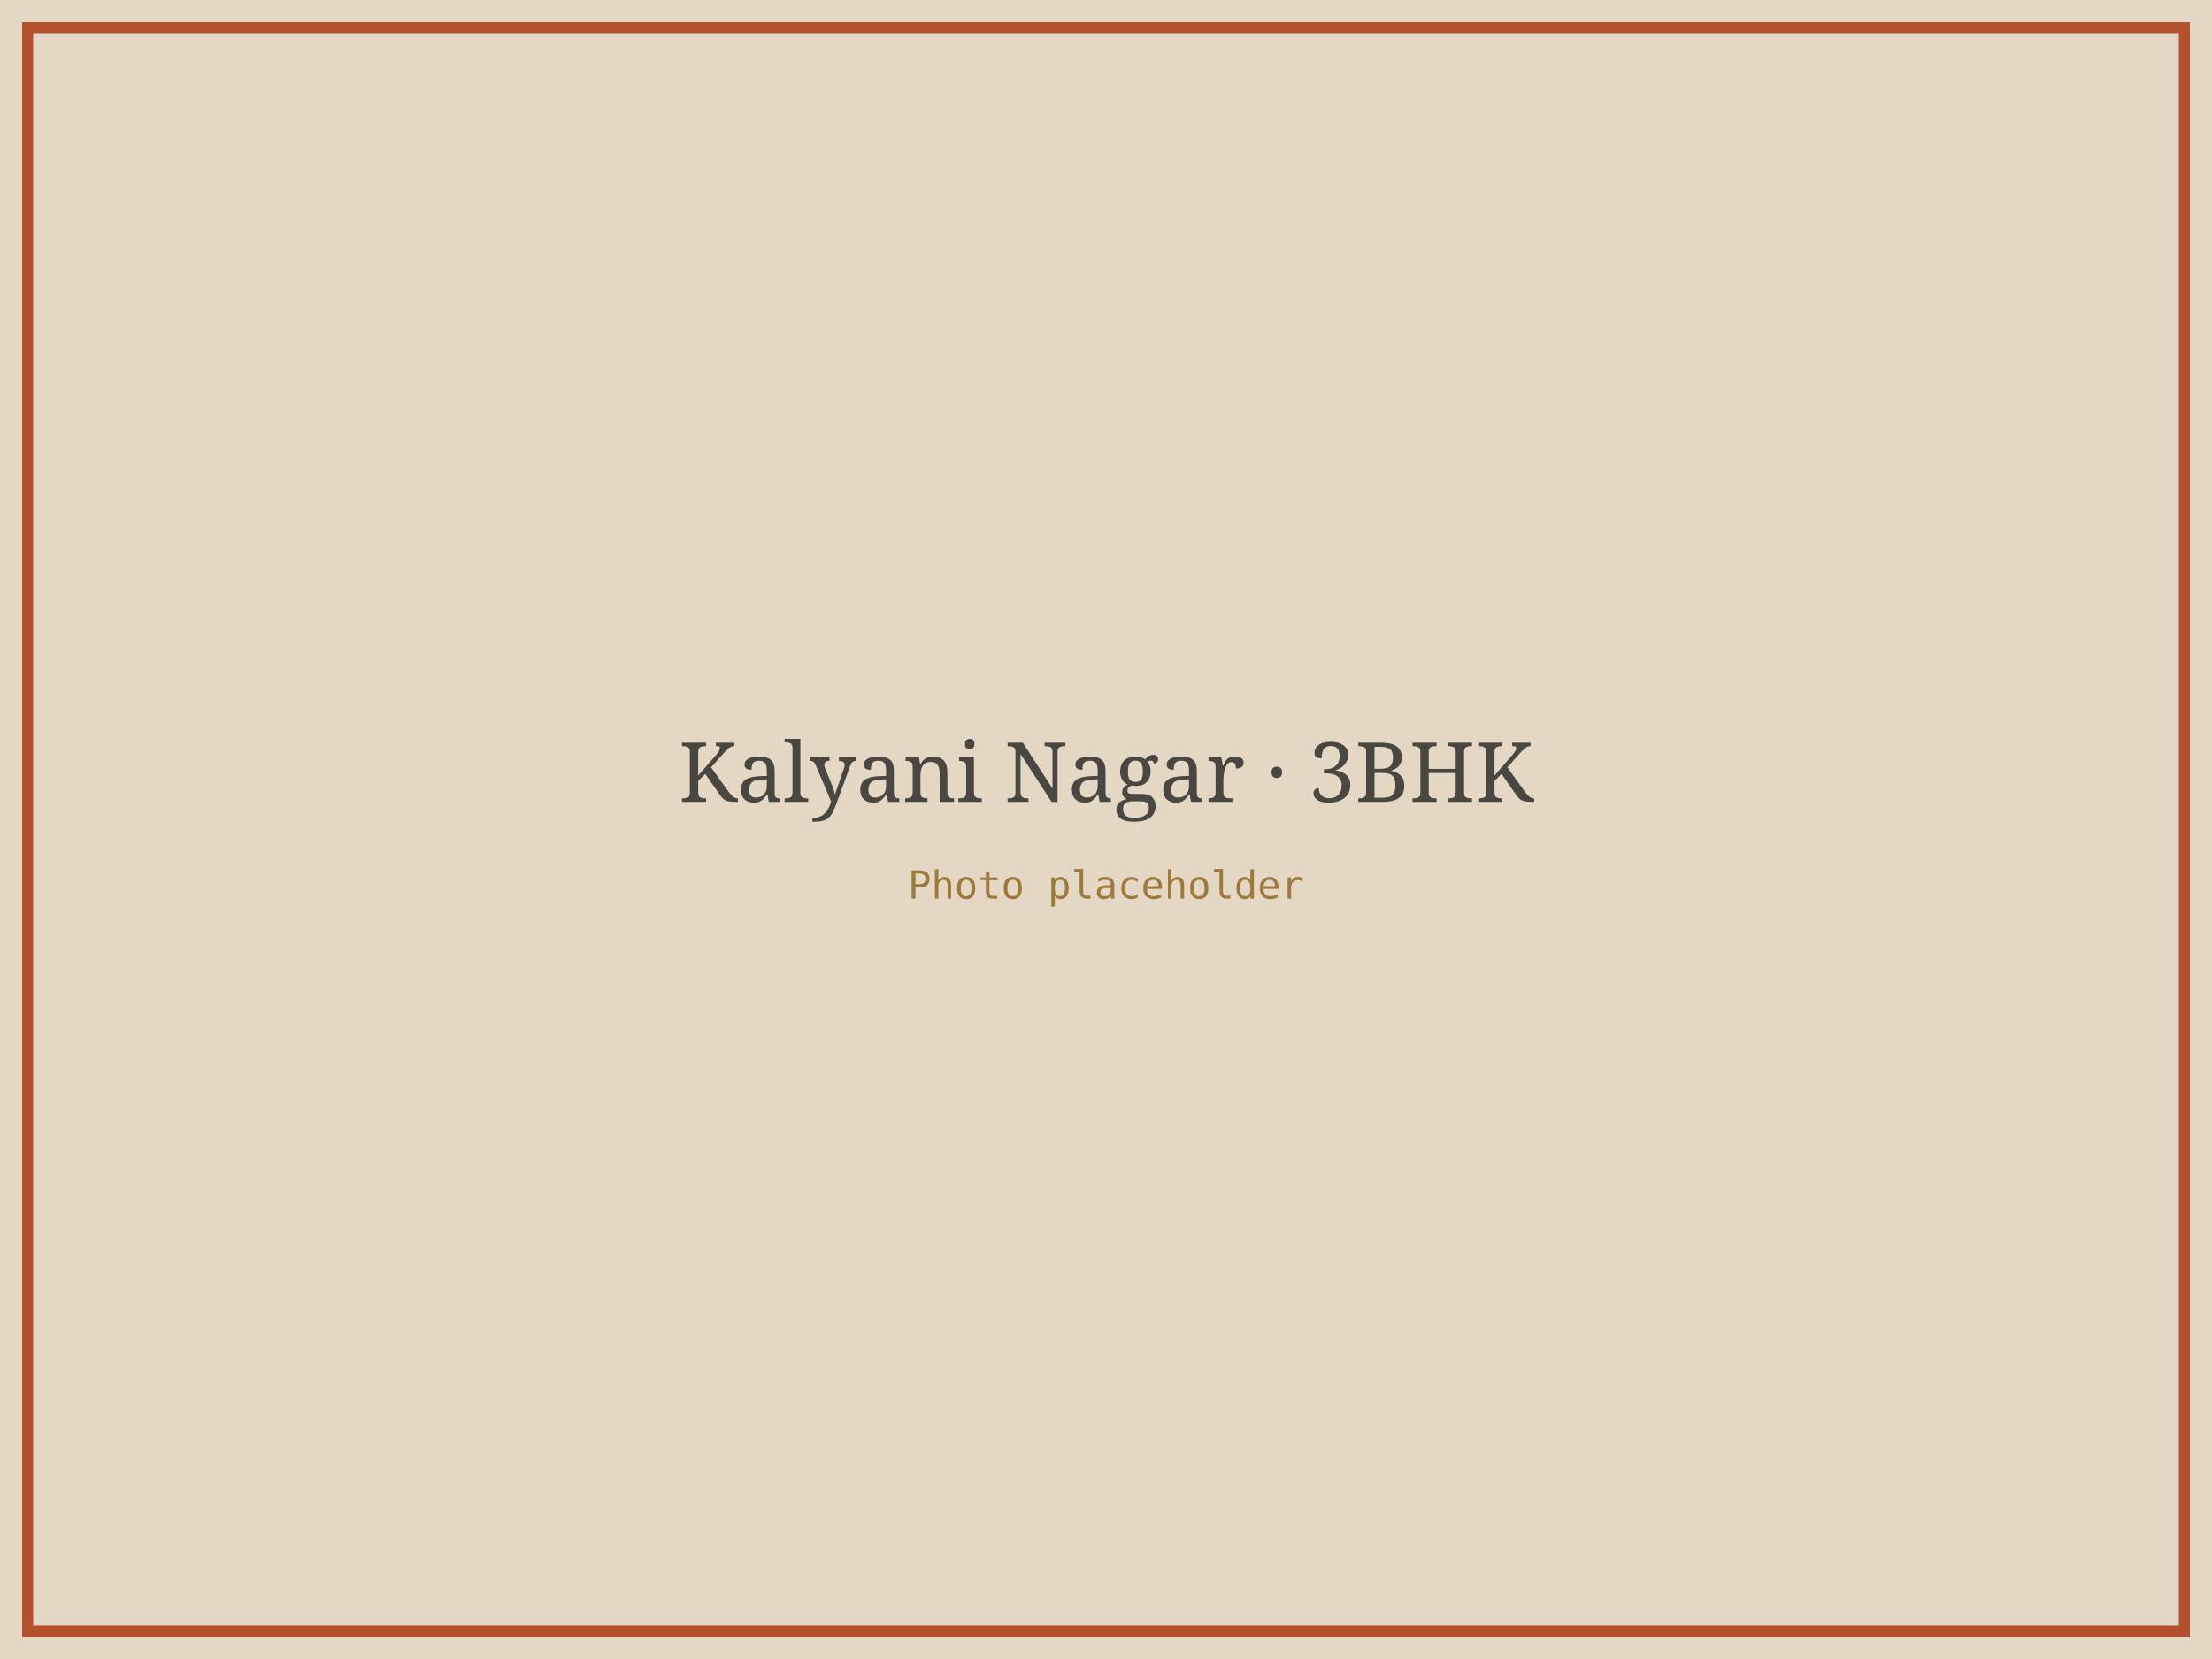
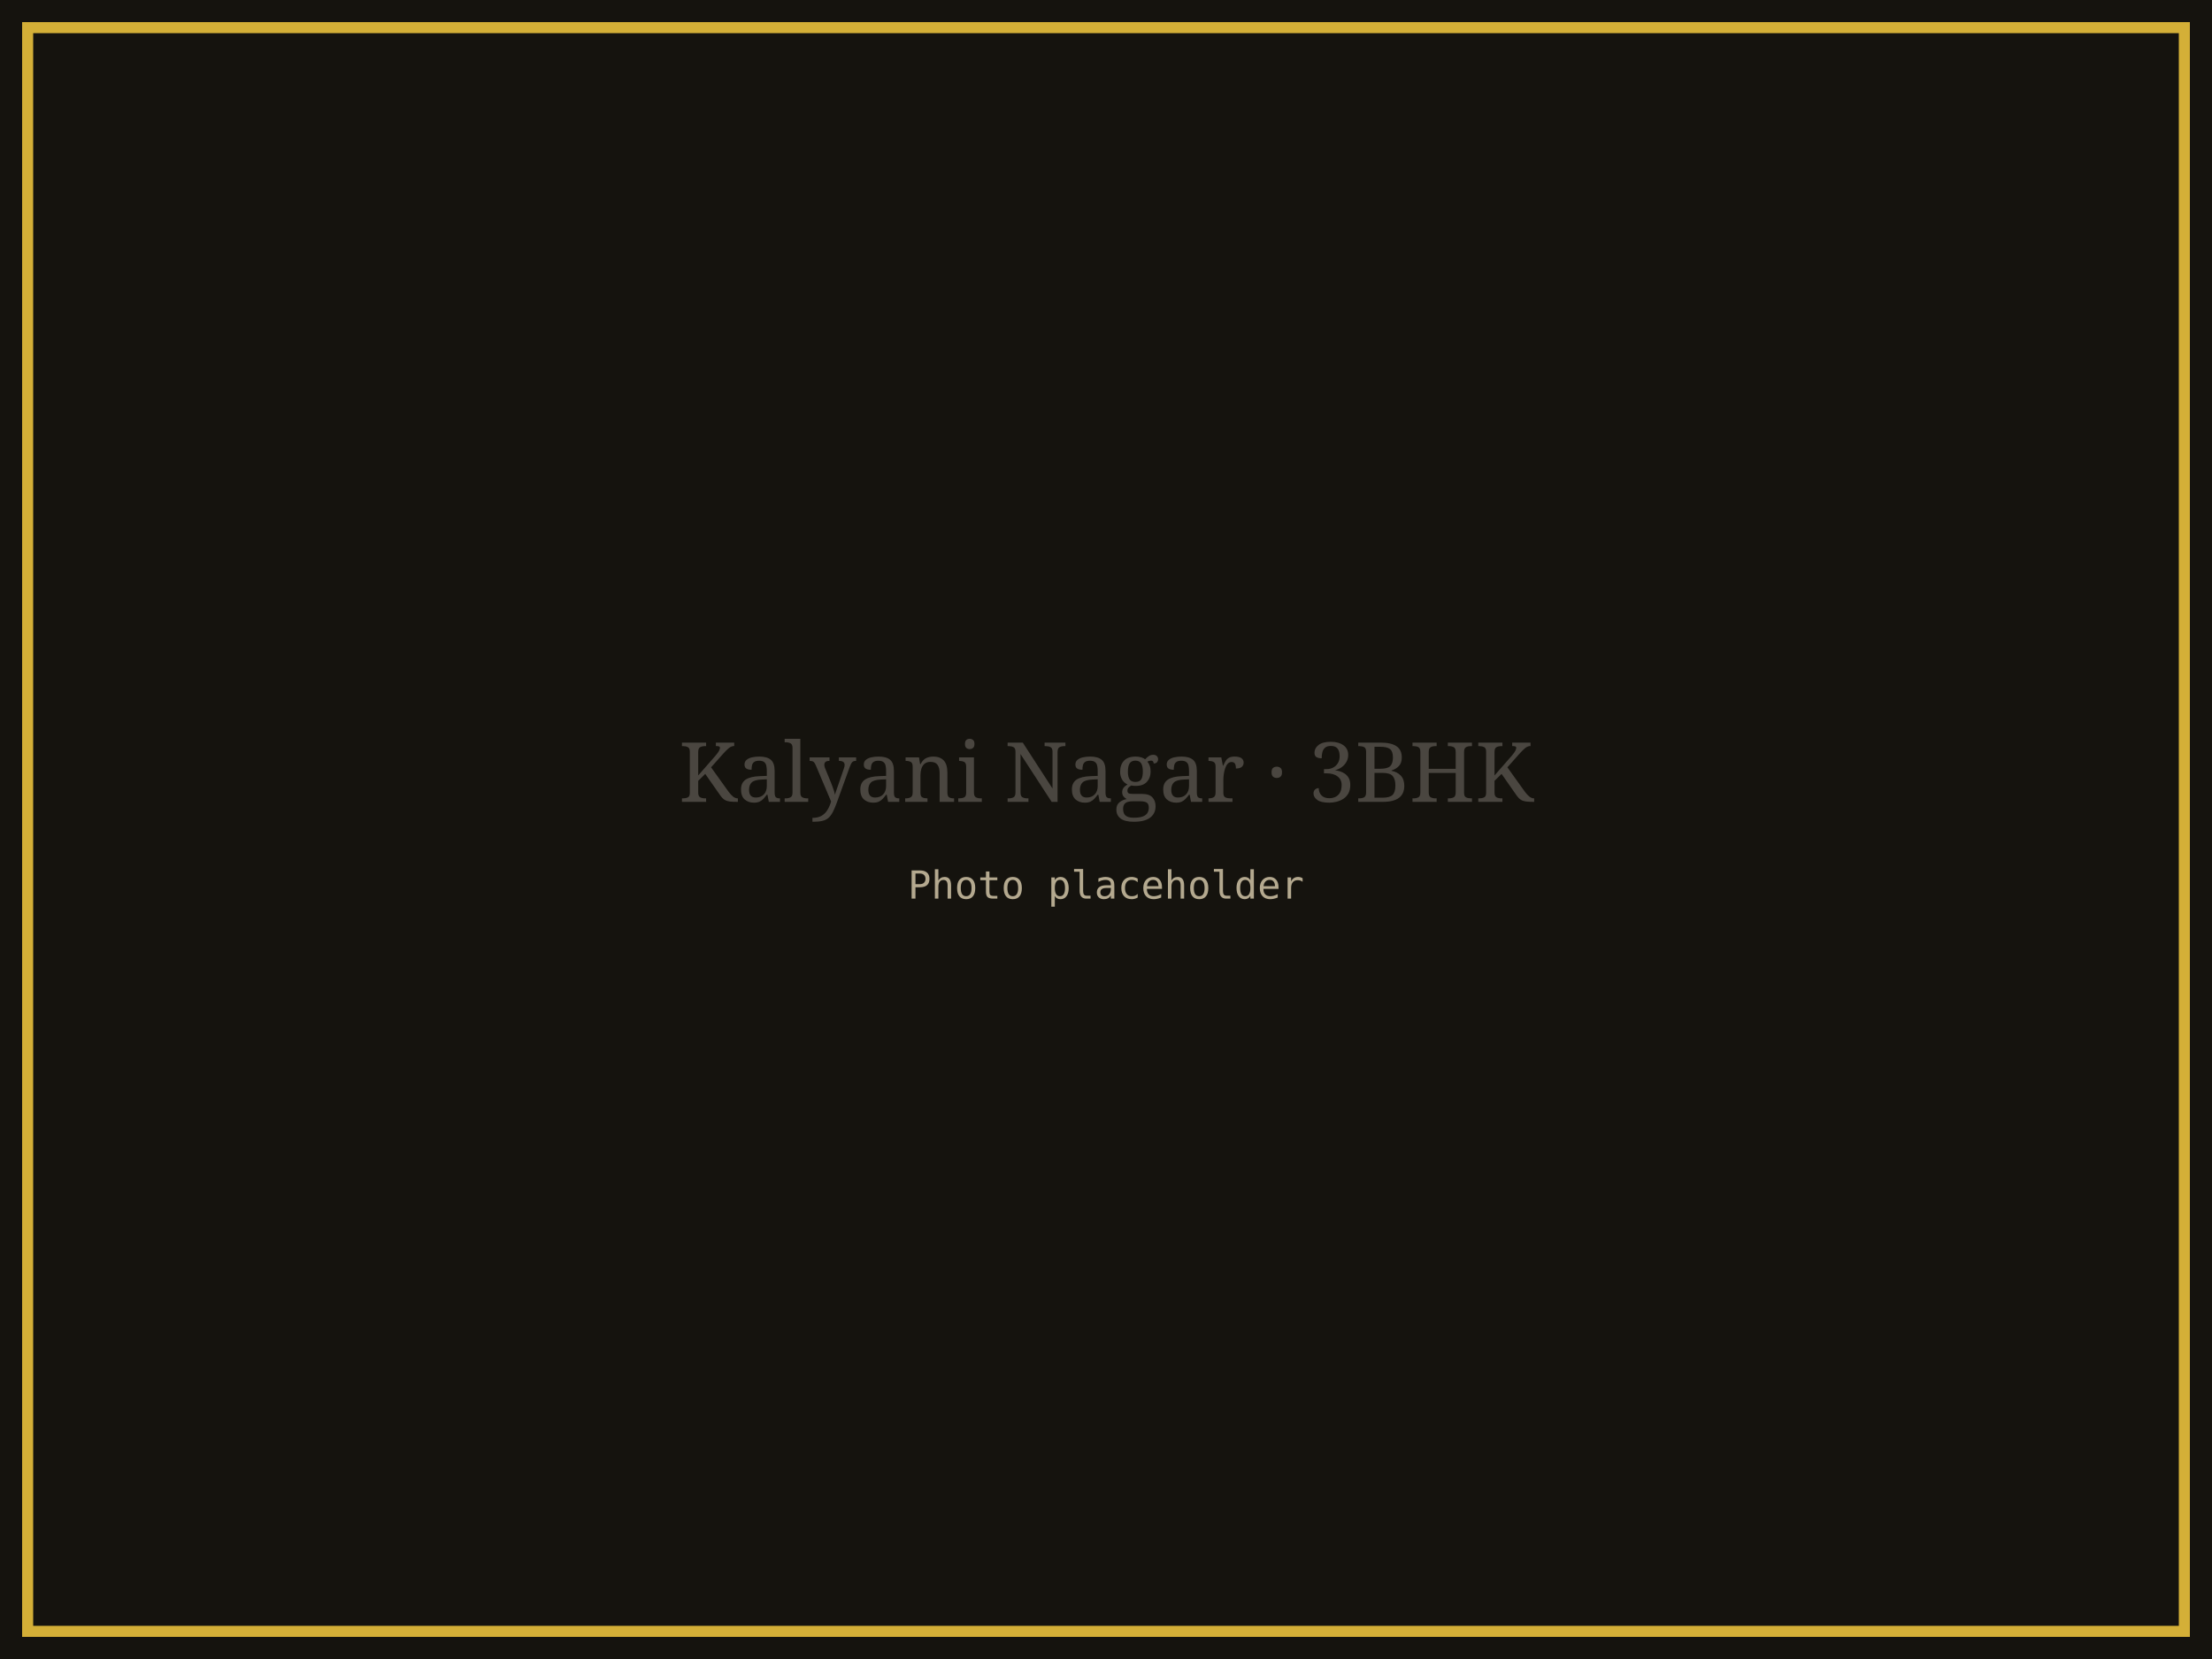
<svg xmlns="http://www.w3.org/2000/svg" viewBox="0 0 800 600">
-   <rect width="800" height="600" fill="#E4D8C4" />
-   <rect x="10" y="10" width="780" height="580" fill="none" stroke="#B5502D" stroke-width="4" />
+   <rect width="800" height="600" fill="#15130e" />
+   <rect x="10" y="10" width="780" height="580" fill="none" stroke="#d4af37" stroke-width="4" />
  <text x="400" y="290" font-family="Georgia, serif" font-size="30" fill="#4A4640" text-anchor="middle">Kalyani Nagar · 3BHK</text>
-   <text x="400" y="325" font-family="monospace" font-size="14" fill="#9C7A3C" text-anchor="middle">Photo placeholder</text>
+   <text x="400" y="325" font-family="monospace" font-size="14" fill="#b4a98f" text-anchor="middle">Photo placeholder</text>
</svg>
